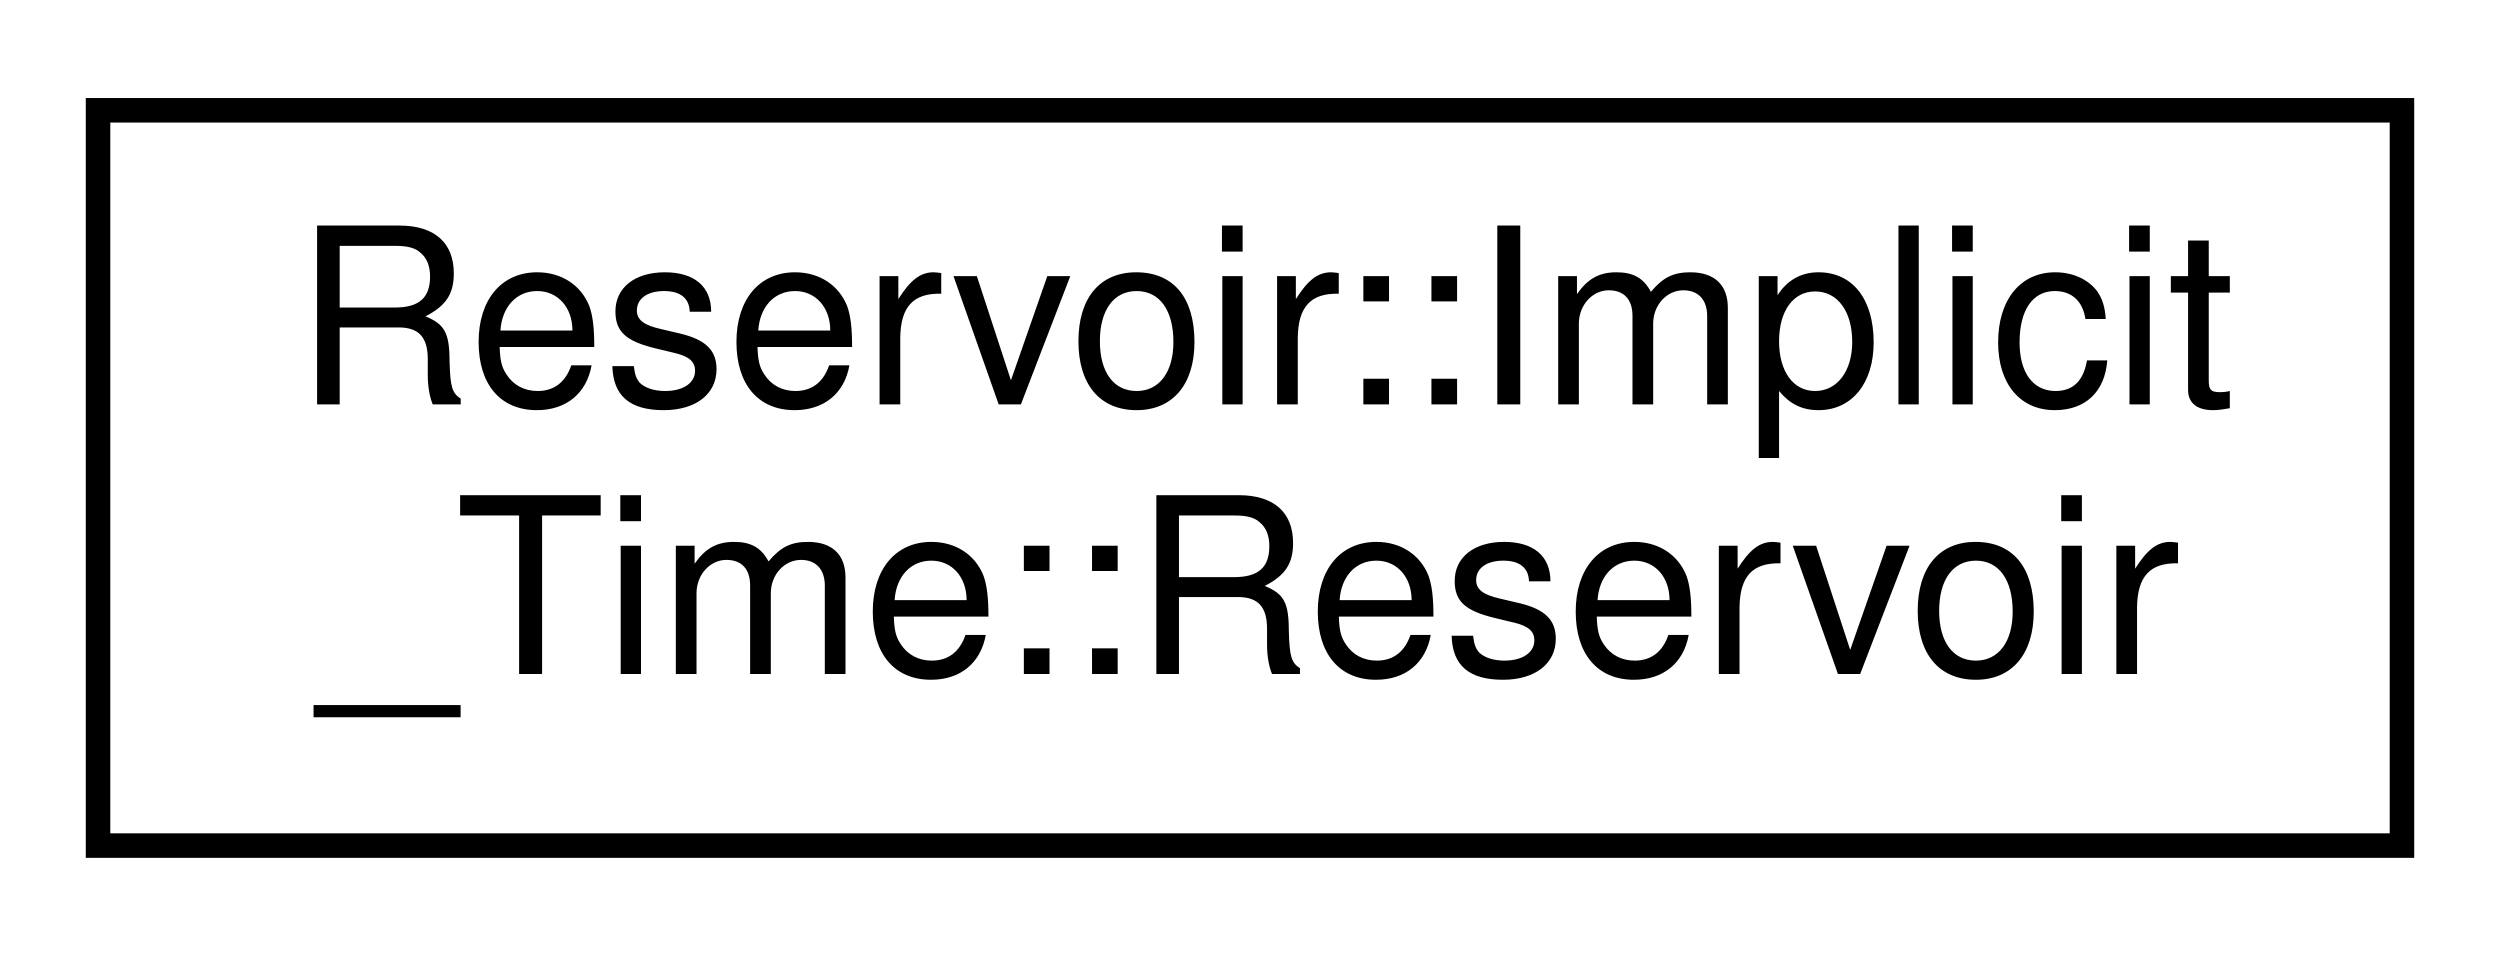
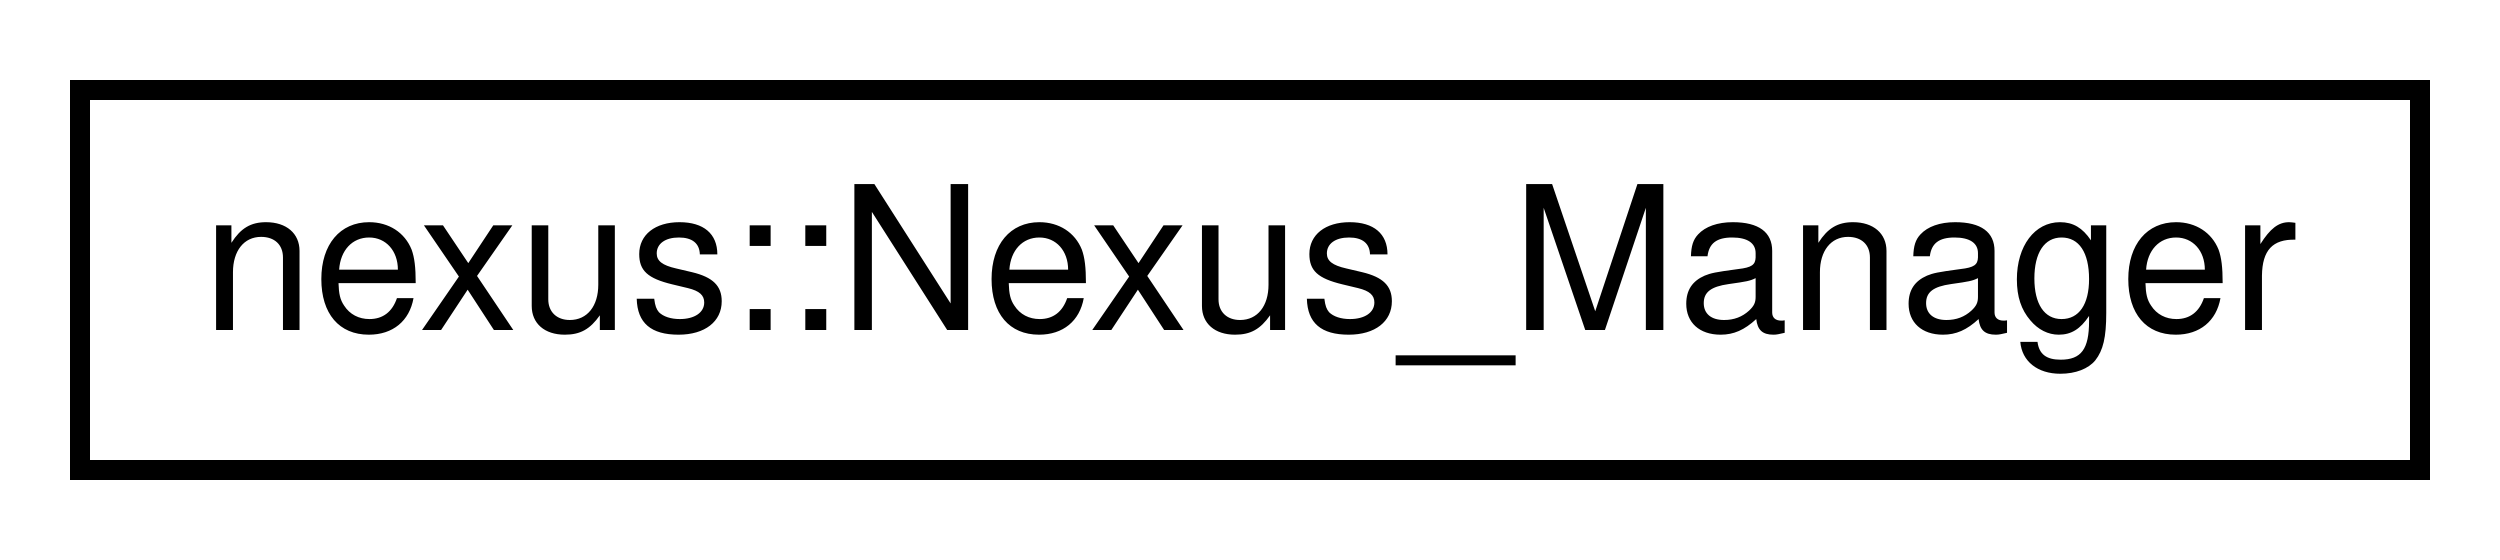
- <svg xmlns="http://www.w3.org/2000/svg" xmlns:xlink="http://www.w3.org/1999/xlink" width="102pt" height="39pt" viewBox="0.00 0.00 102.00 39.00">
-   <g id="graph0" class="graph" transform="scale(1 1) rotate(0) translate(4 35)">
-     <polygon fill="white" stroke="transparent" points="-4,4 -4,-35 98,-35 98,4 -4,4" />
+ <svg xmlns="http://www.w3.org/2000/svg" xmlns:xlink="http://www.w3.org/1999/xlink" width="125pt" height="28pt" viewBox="0.00 0.00 125.00 28.00">
+   <g id="graph0" class="graph" transform="scale(1 1) rotate(0) translate(4 24)">
+     <polygon fill="white" stroke="transparent" points="-4,4 -4,-24 121,-24 121,4 -4,4" />
    <g id="node1" class="node">
      <g id="a_node1">
-         <a xlink:href="class_reservoir_1_1_implicit___time_1_1_reservoir.html" target="_top" xlink:title="Reservoir that has zero, one, or multiple outlets and no time dimension.">
-           <polygon fill="white" stroke="black" points="0,-0.5 0,-30.5 94,-30.5 94,-0.5 0,-0.5" />
-           <text text-anchor="start" x="8" y="-18.5" font-family="Helvetica,sans-Serif" font-size="10.00">Reservoir::Implicit</text>
-           <text text-anchor="middle" x="47" y="-7.5" font-family="Helvetica,sans-Serif" font-size="10.00">_Time::Reservoir</text>
+         <a xlink:href="classnexus_1_1_nexus___manager.html" target="_top" xlink:title=" ">
+           <polygon fill="white" stroke="black" points="0,-0.5 0,-19.5 117,-19.5 117,-0.5 0,-0.5" />
+           <text text-anchor="middle" x="58.5" y="-7.5" font-family="Helvetica,sans-Serif" font-size="10.00">nexus::Nexus_Manager</text>
        </a>
      </g>
    </g>
  </g>
</svg>
